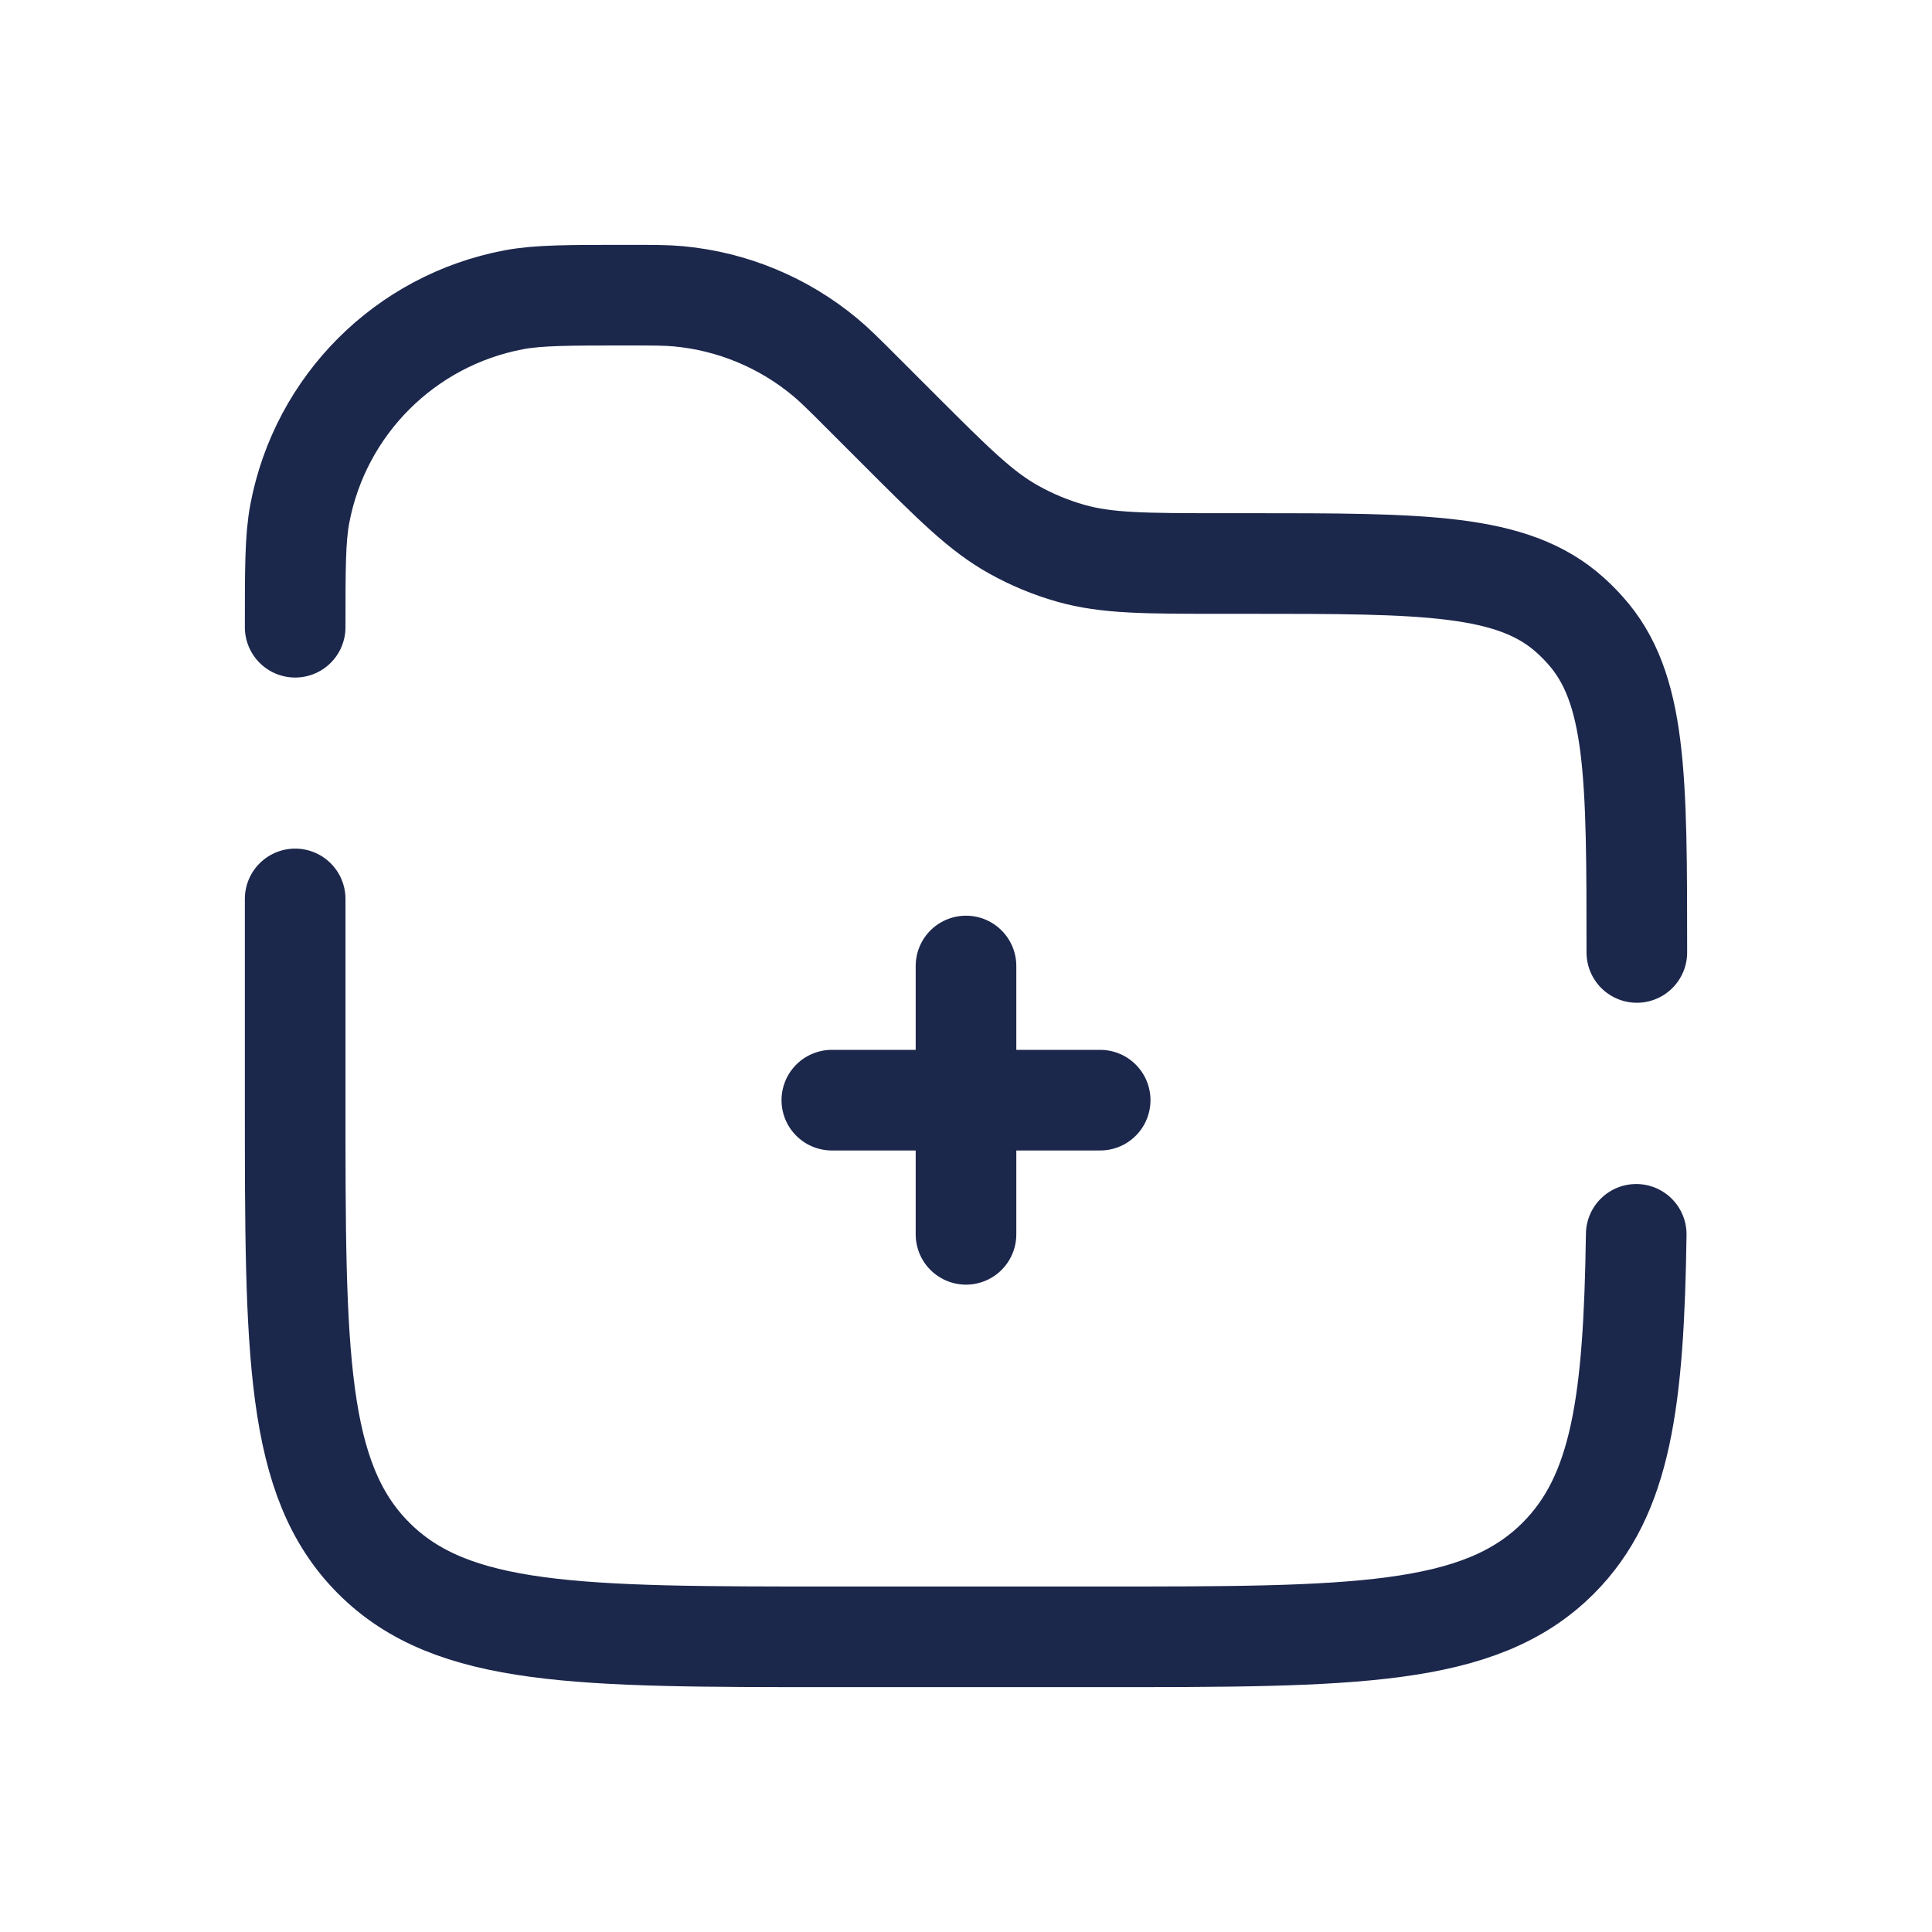
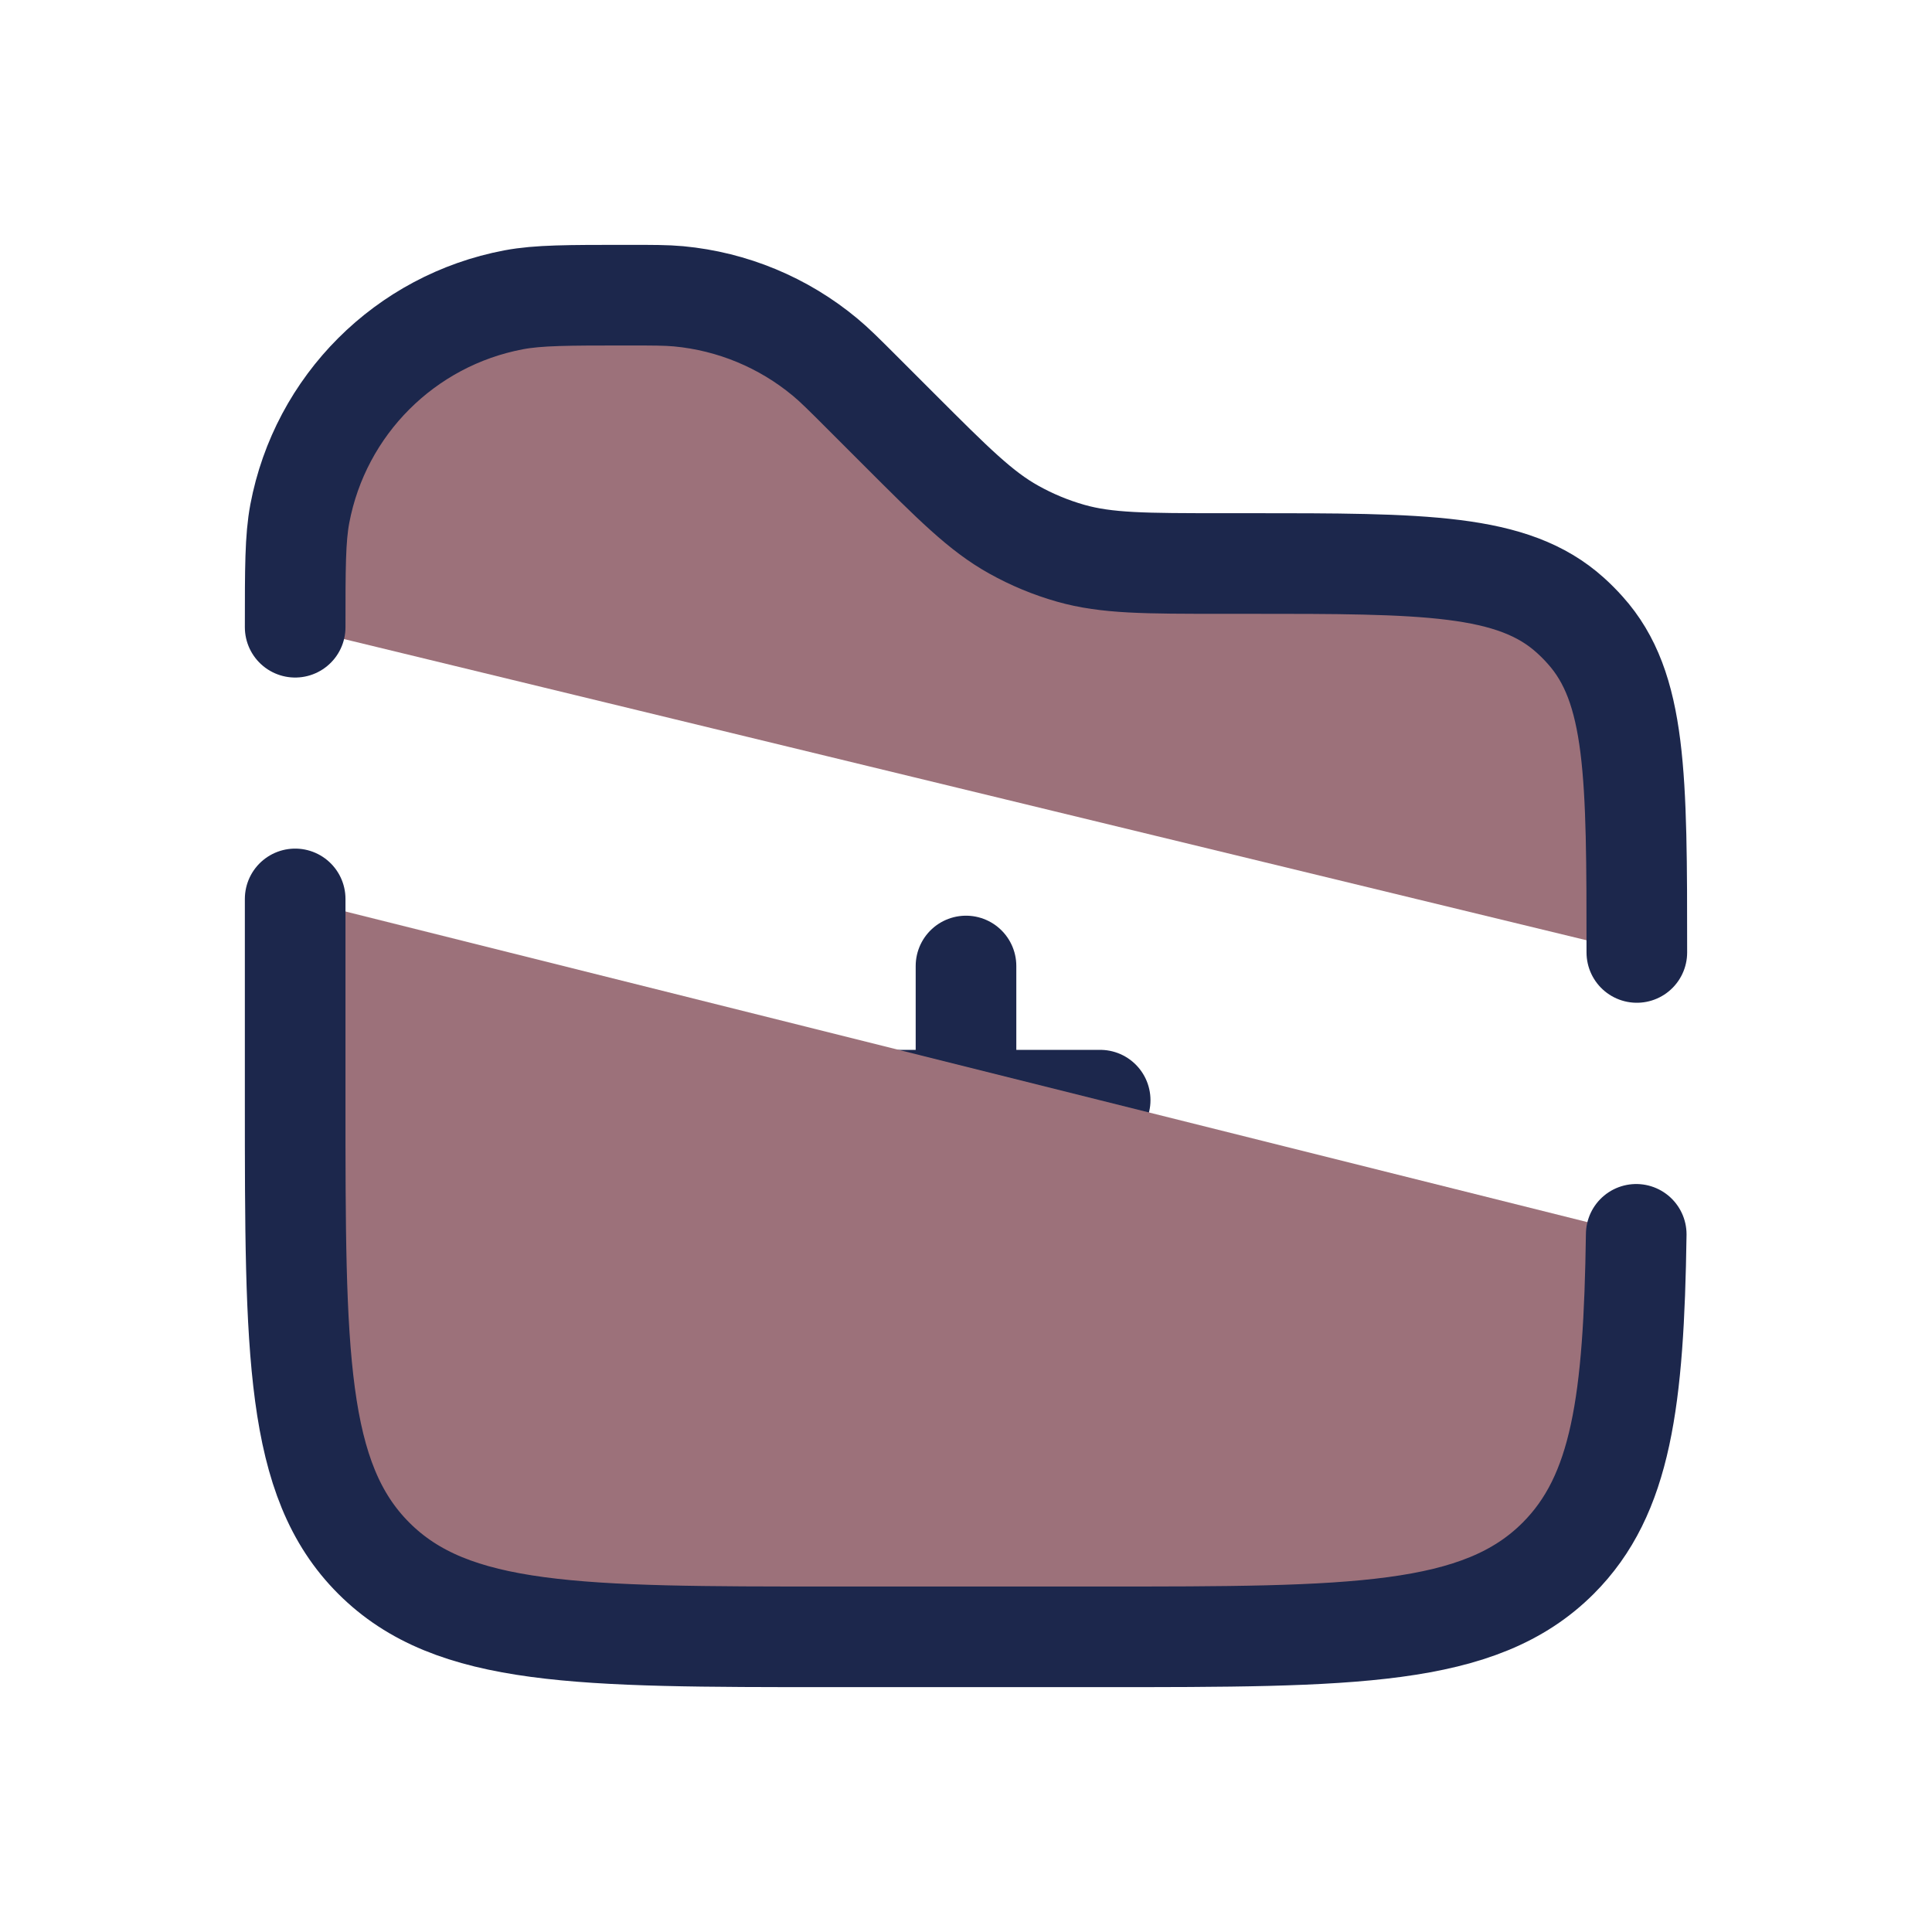
- <svg xmlns="http://www.w3.org/2000/svg" viewBox="-2.4 -2.4 28.80 28.80" fill="none">
+ <svg xmlns="http://www.w3.org/2000/svg" viewBox="-2.4 -2.4 28.80 28.80" fill="#9C717A">
  <g id="SVGRepo_bgCarrier" stroke-width="0" />
  <g id="SVGRepo_tracerCarrier" stroke-linecap="round" stroke-linejoin="round" />
  <g id="SVGRepo_iconCarrier">
    <path d="M10 14H12M12 14H14M12 14V16M12 14V12" stroke="#1C274C" stroke-width="1.5" stroke-linecap="round" />
    <path d="M22 11.798C22 9.166 22 7.849 21.23 6.994C21.16 6.915 21.085 6.84 21.006 6.769C20.151 6 18.834 6 16.202 6H15.828C14.675 6 14.098 6 13.56 5.847C13.265 5.763 12.98 5.645 12.712 5.495C12.224 5.224 11.816 4.816 11 4L10.45 3.45C10.176 3.176 10.04 3.04 9.896 2.921C9.277 2.407 8.517 2.092 7.716 2.017C7.53 2 7.336 2 6.95 2C6.067 2 5.626 2 5.258 2.069C3.64 2.375 2.375 3.64 2.069 5.258C2 5.626 2 6.067 2 6.95M21.991 16C21.955 18.48 21.771 19.885 20.828 20.828C19.657 22 17.771 22 14 22H10C6.229 22 4.343 22 3.172 20.828C2 19.657 2 17.771 2 14V11" stroke="#1C274C" stroke-width="1.5" stroke-linecap="round" />
  </g>
</svg>
